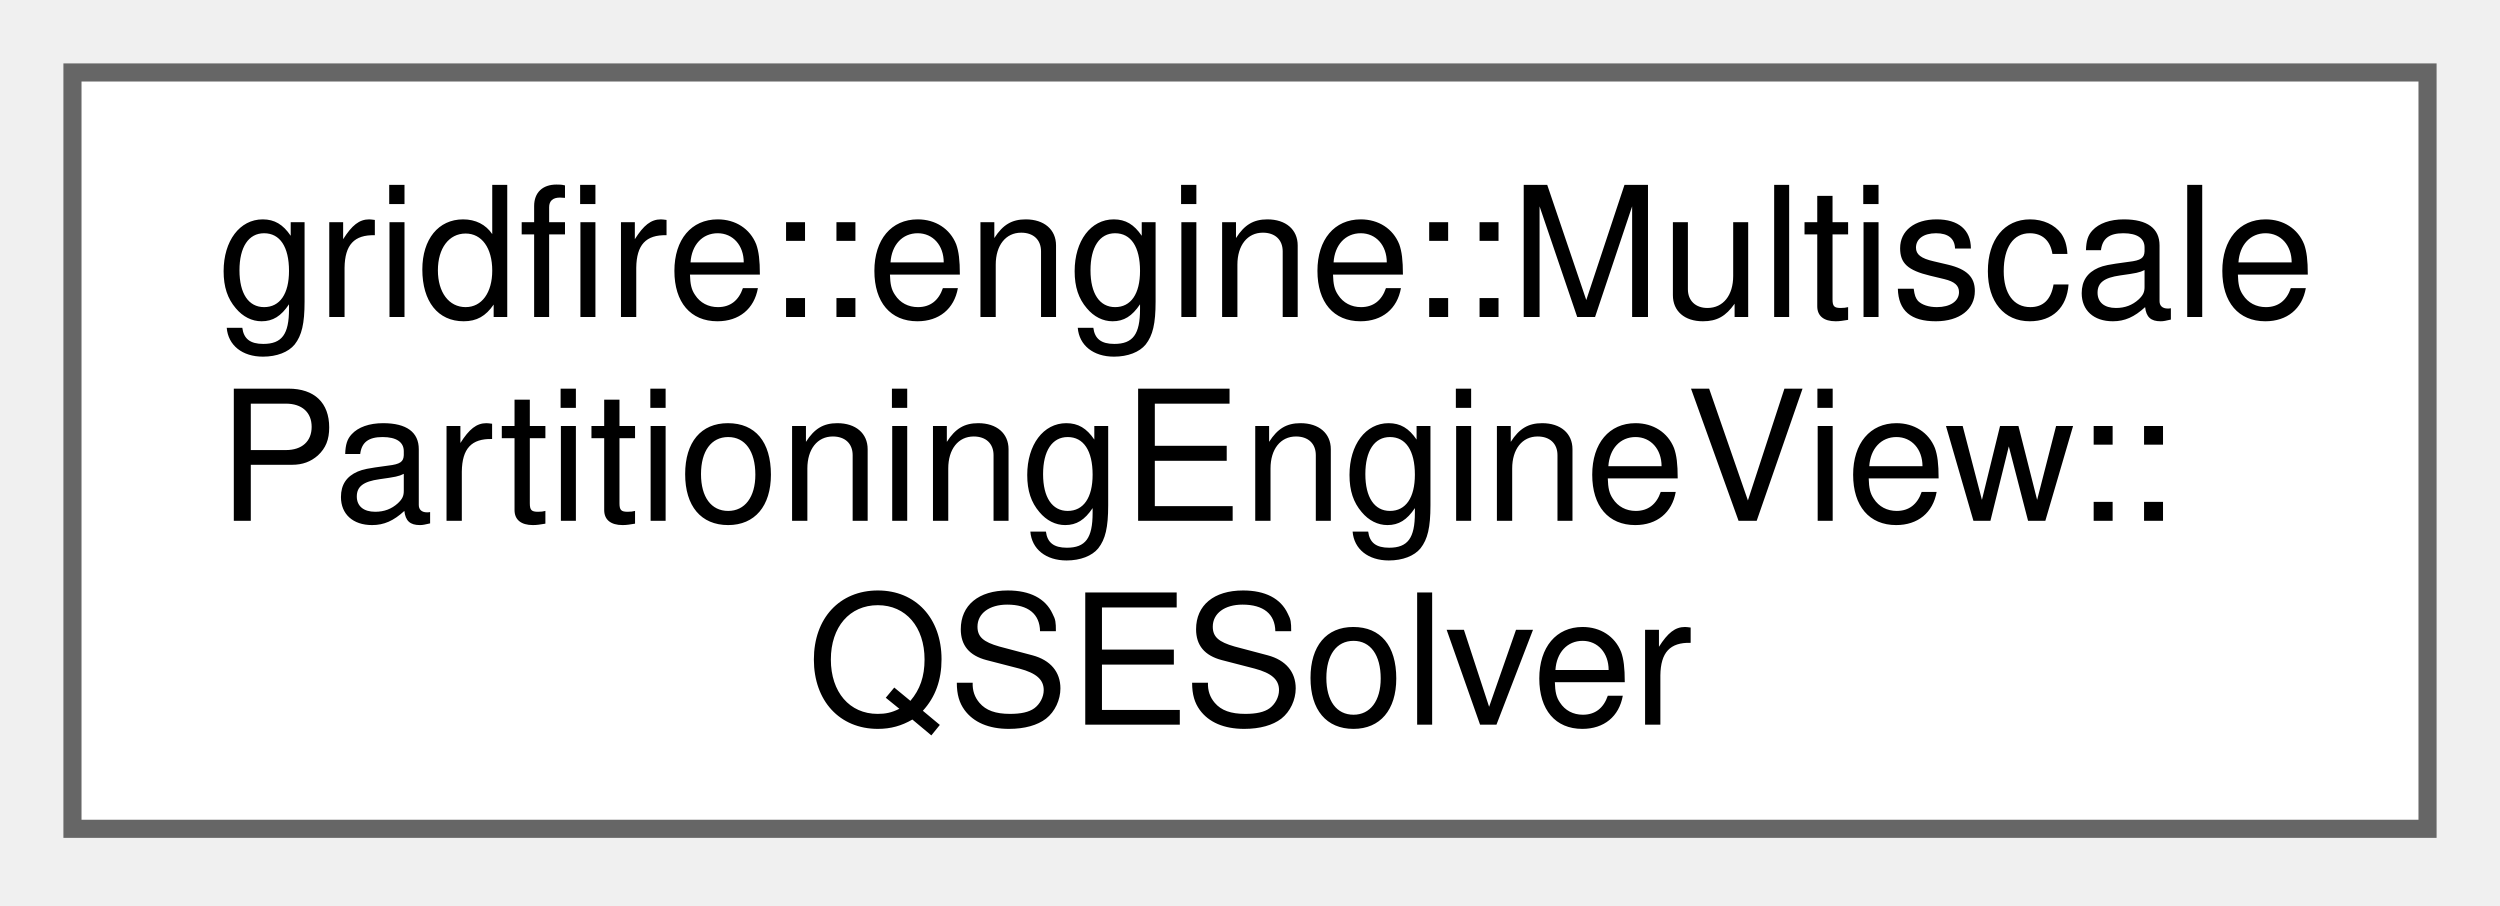
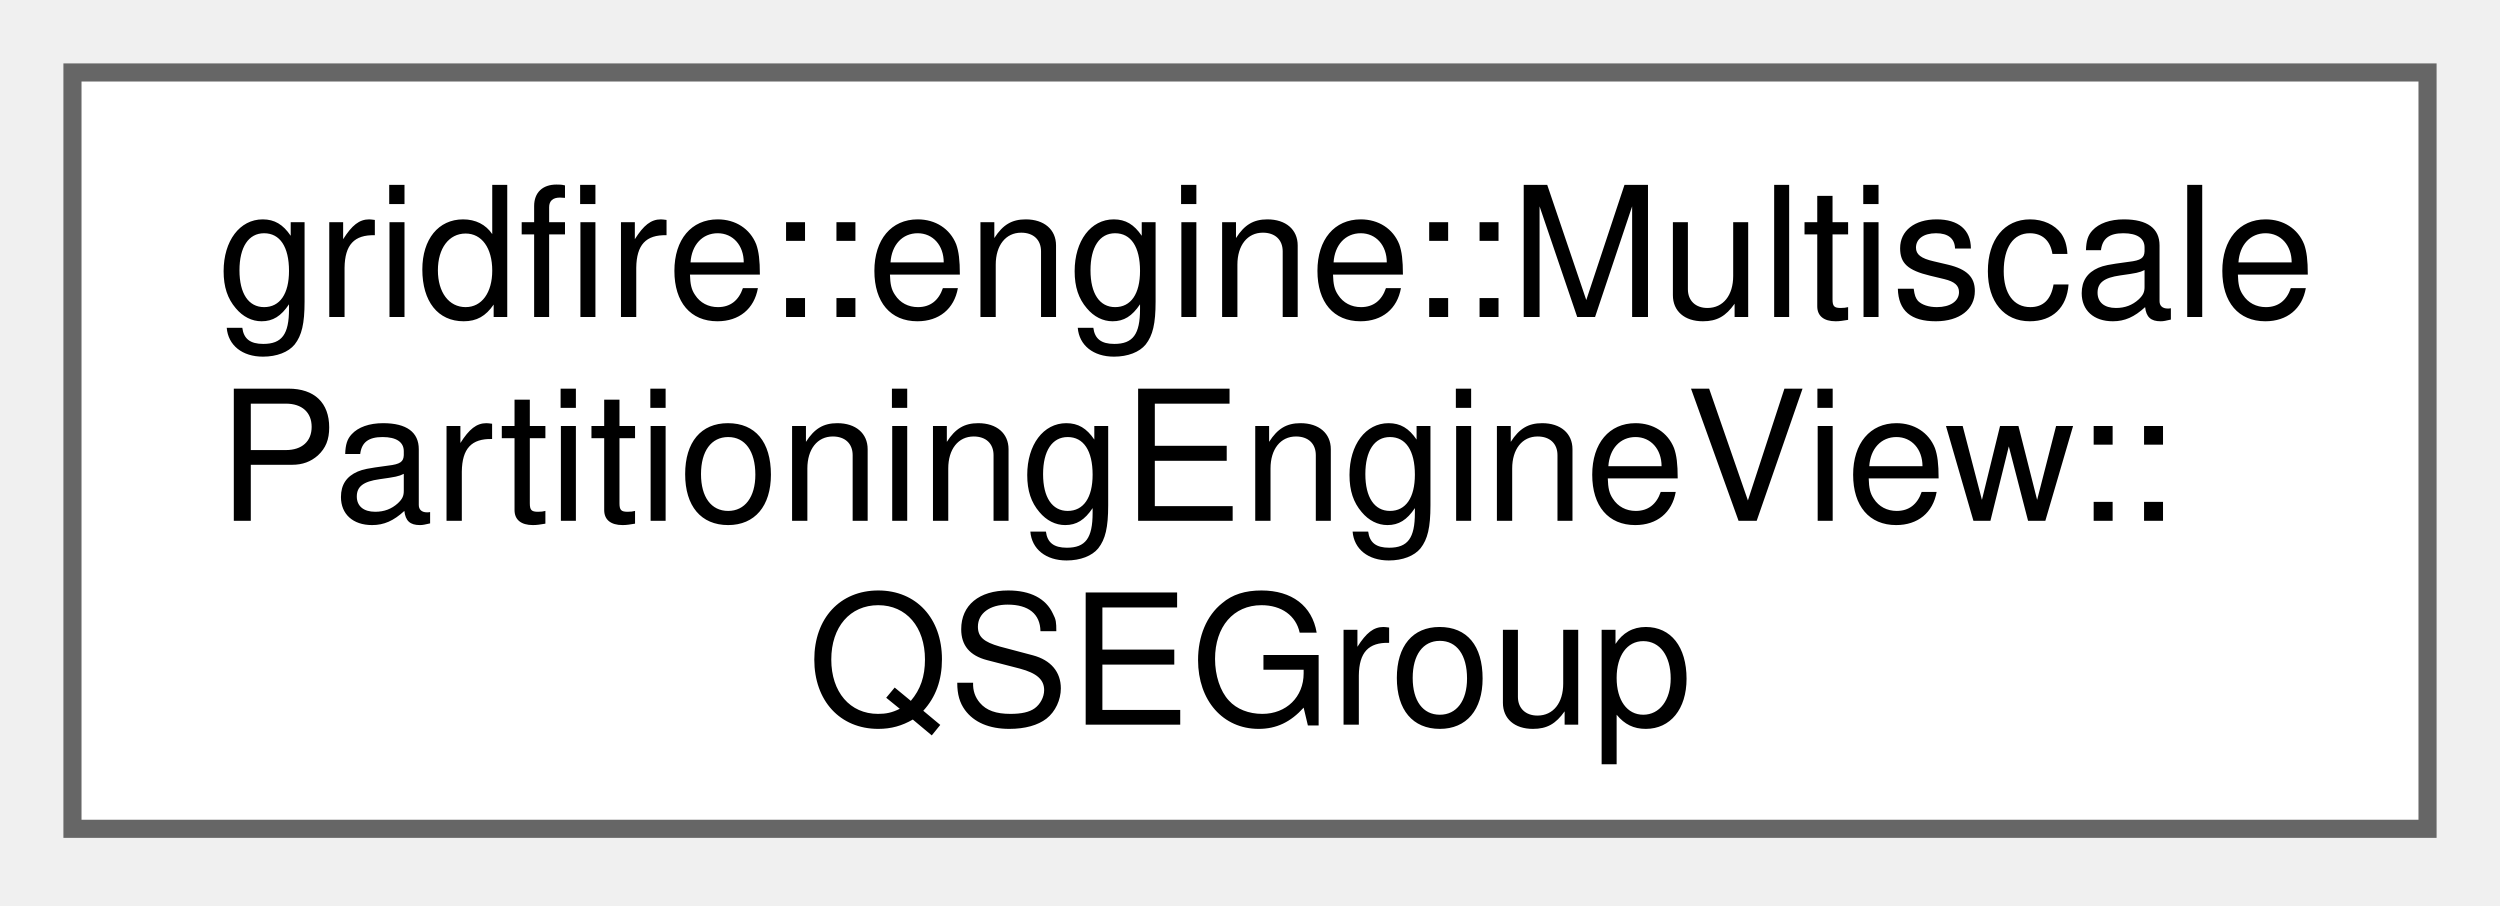
<svg xmlns="http://www.w3.org/2000/svg" xmlns:xlink="http://www.w3.org/1999/xlink" width="138pt" height="50pt" viewBox="0.00 0.00 138.00 50.00">
  <g id="graph0" class="graph" transform="scale(1 1) rotate(0) translate(4 45.75)">
    <g id="Node000000" class="node">
      <g id="a_Node000000">
-         <a xlink:href="classgridfire_1_1engine_1_1_multiscale_partitioning_engine_view_1_1_q_s_e_solver.html" target="_top" xlink:title=" ">
+         <a xlink:href="structgridfire_1_1engine_1_1_multiscale_partitioning_engine_view_1_1_q_s_e_group.html" target="_top" xlink:title="Struct representing a QSE group.">
          <polygon fill="white" stroke="#666666" points="130,-41.75 0,-41.75 0,0 130,0 130,-41.75" />
          <text xml:space="preserve" text-anchor="start" x="8" y="-28.25" font-family="Helvetica,sans-Serif" font-size="10.00">gridfire::engine::Multiscale</text>
          <text xml:space="preserve" text-anchor="start" x="8" y="-17" font-family="Helvetica,sans-Serif" font-size="10.00">PartitioningEngineView::</text>
-           <text xml:space="preserve" text-anchor="middle" x="65" y="-5.75" font-family="Helvetica,sans-Serif" font-size="10.00">QSESolver</text>
+           <text xml:space="preserve" text-anchor="middle" x="65" y="-5.75" font-family="Helvetica,sans-Serif" font-size="10.00">QSEGroup</text>
        </a>
      </g>
    </g>
  </g>
</svg>
